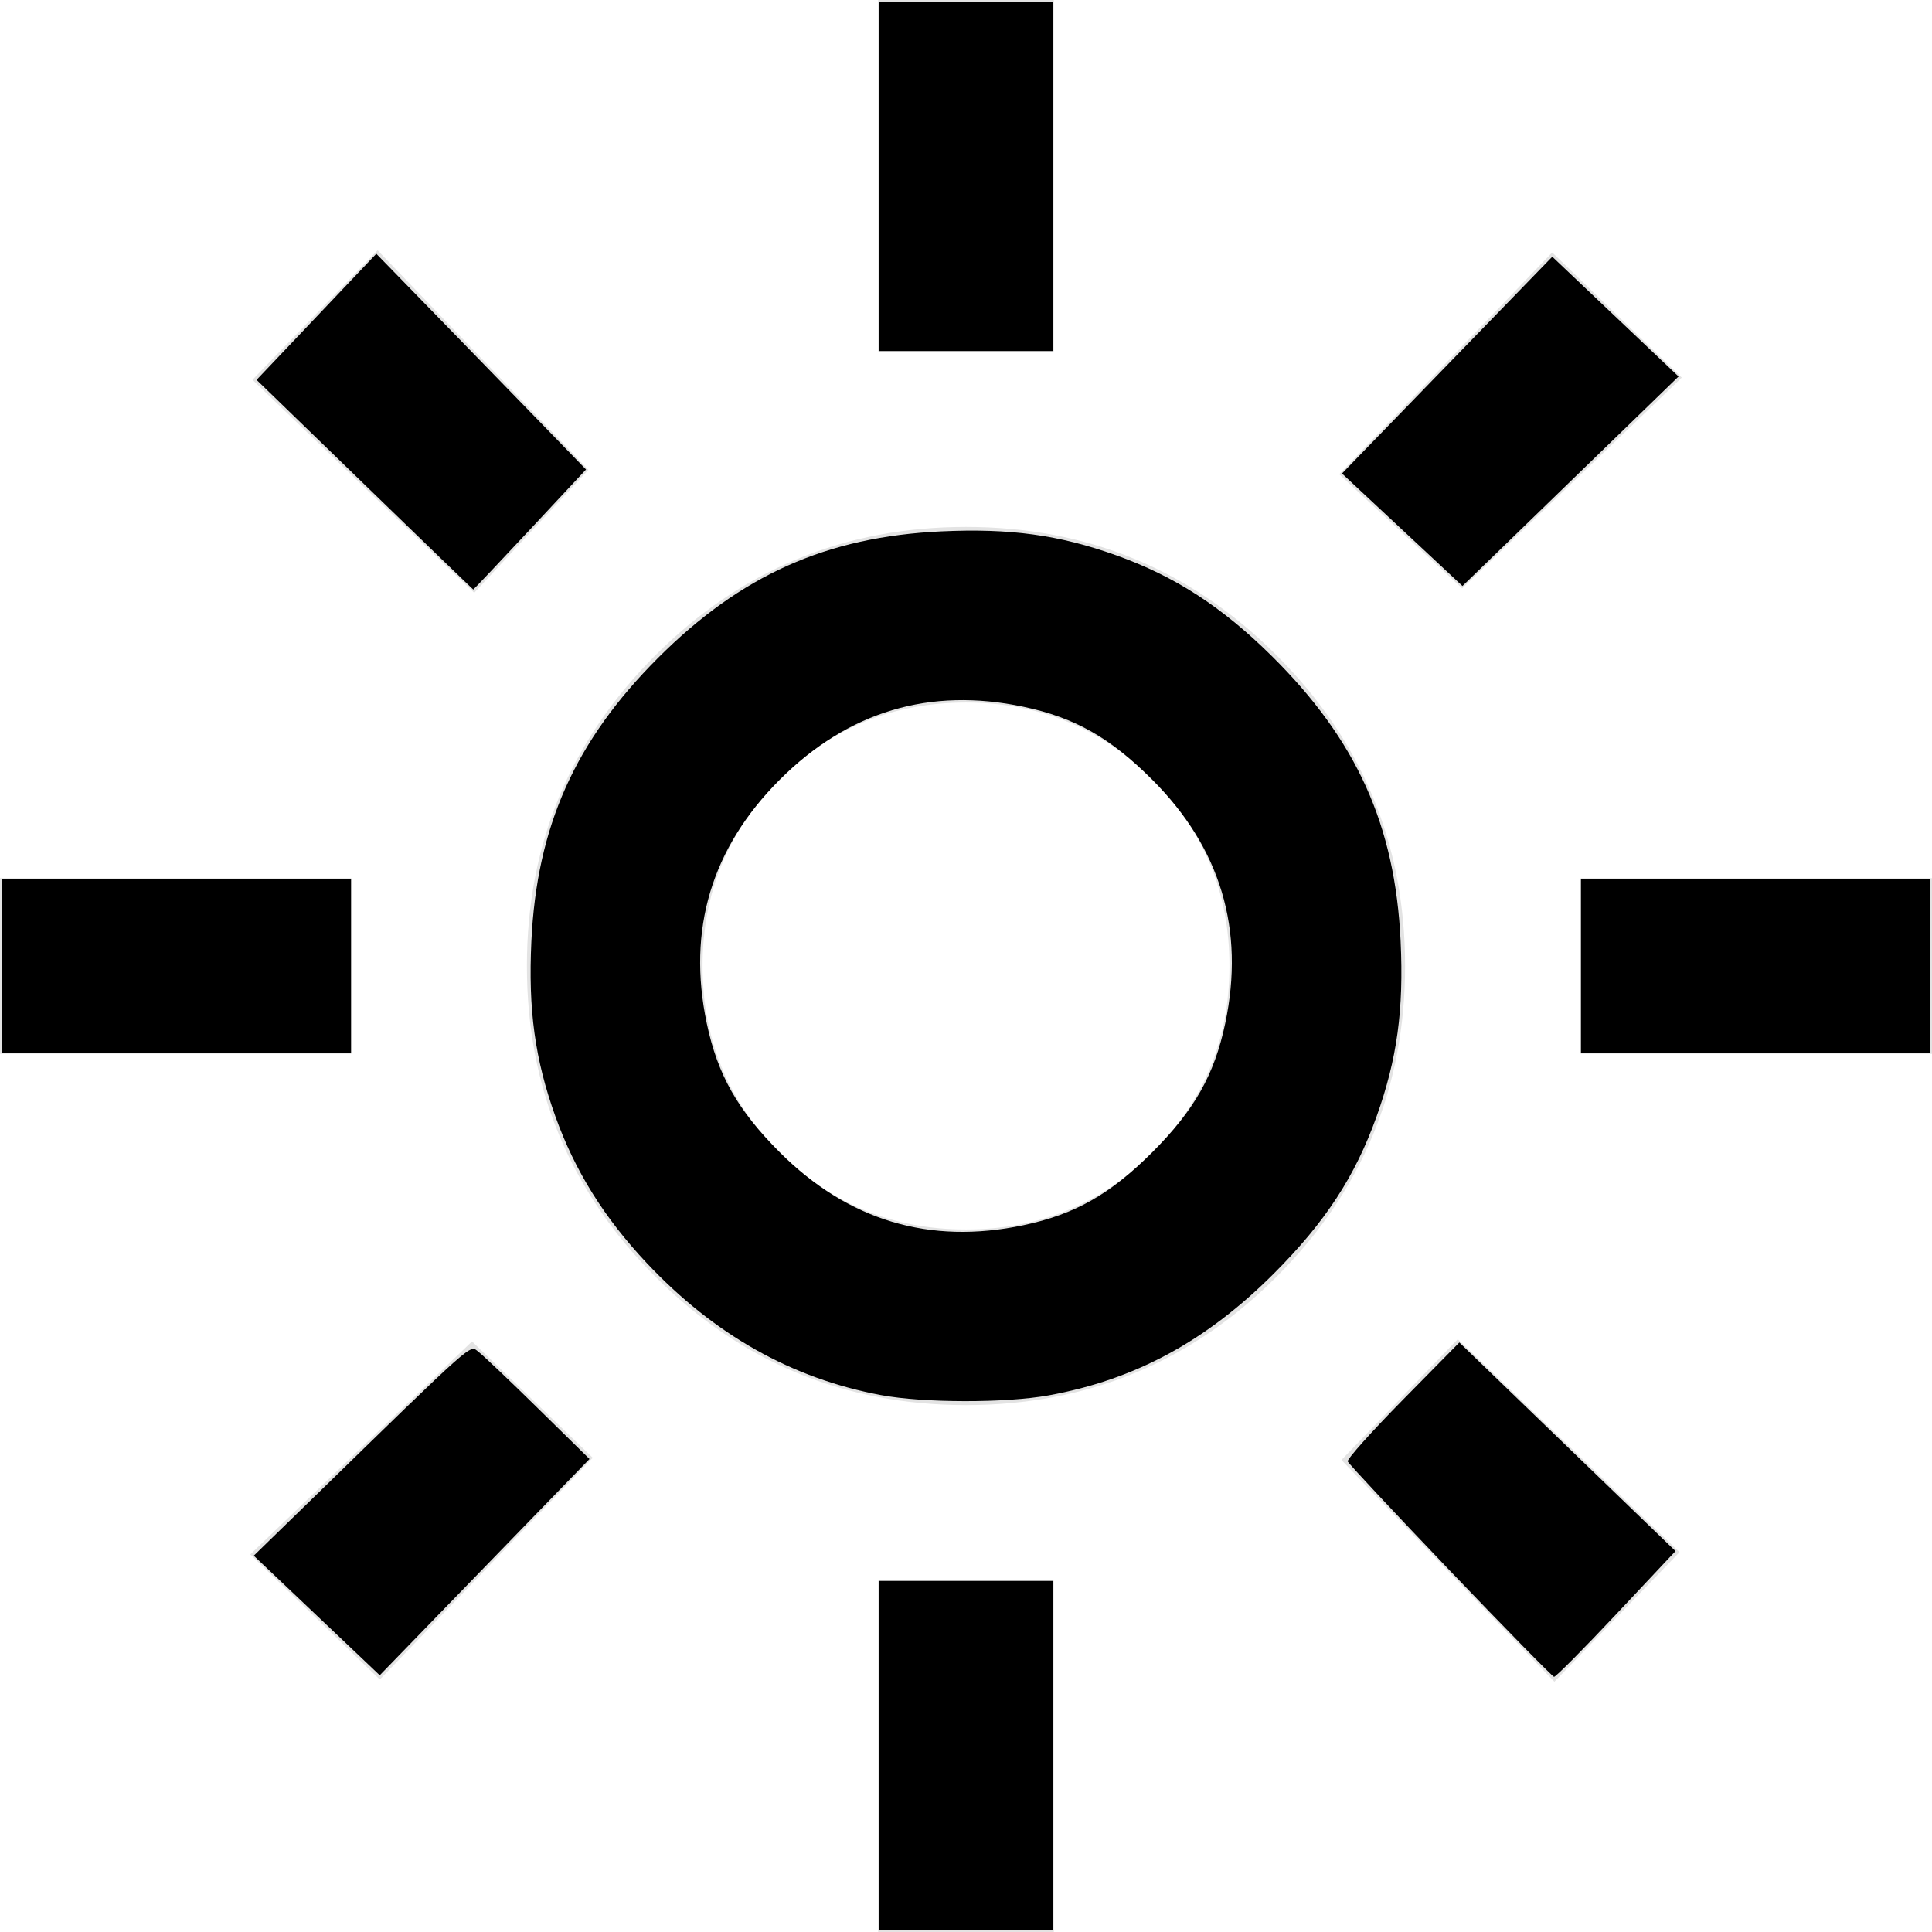
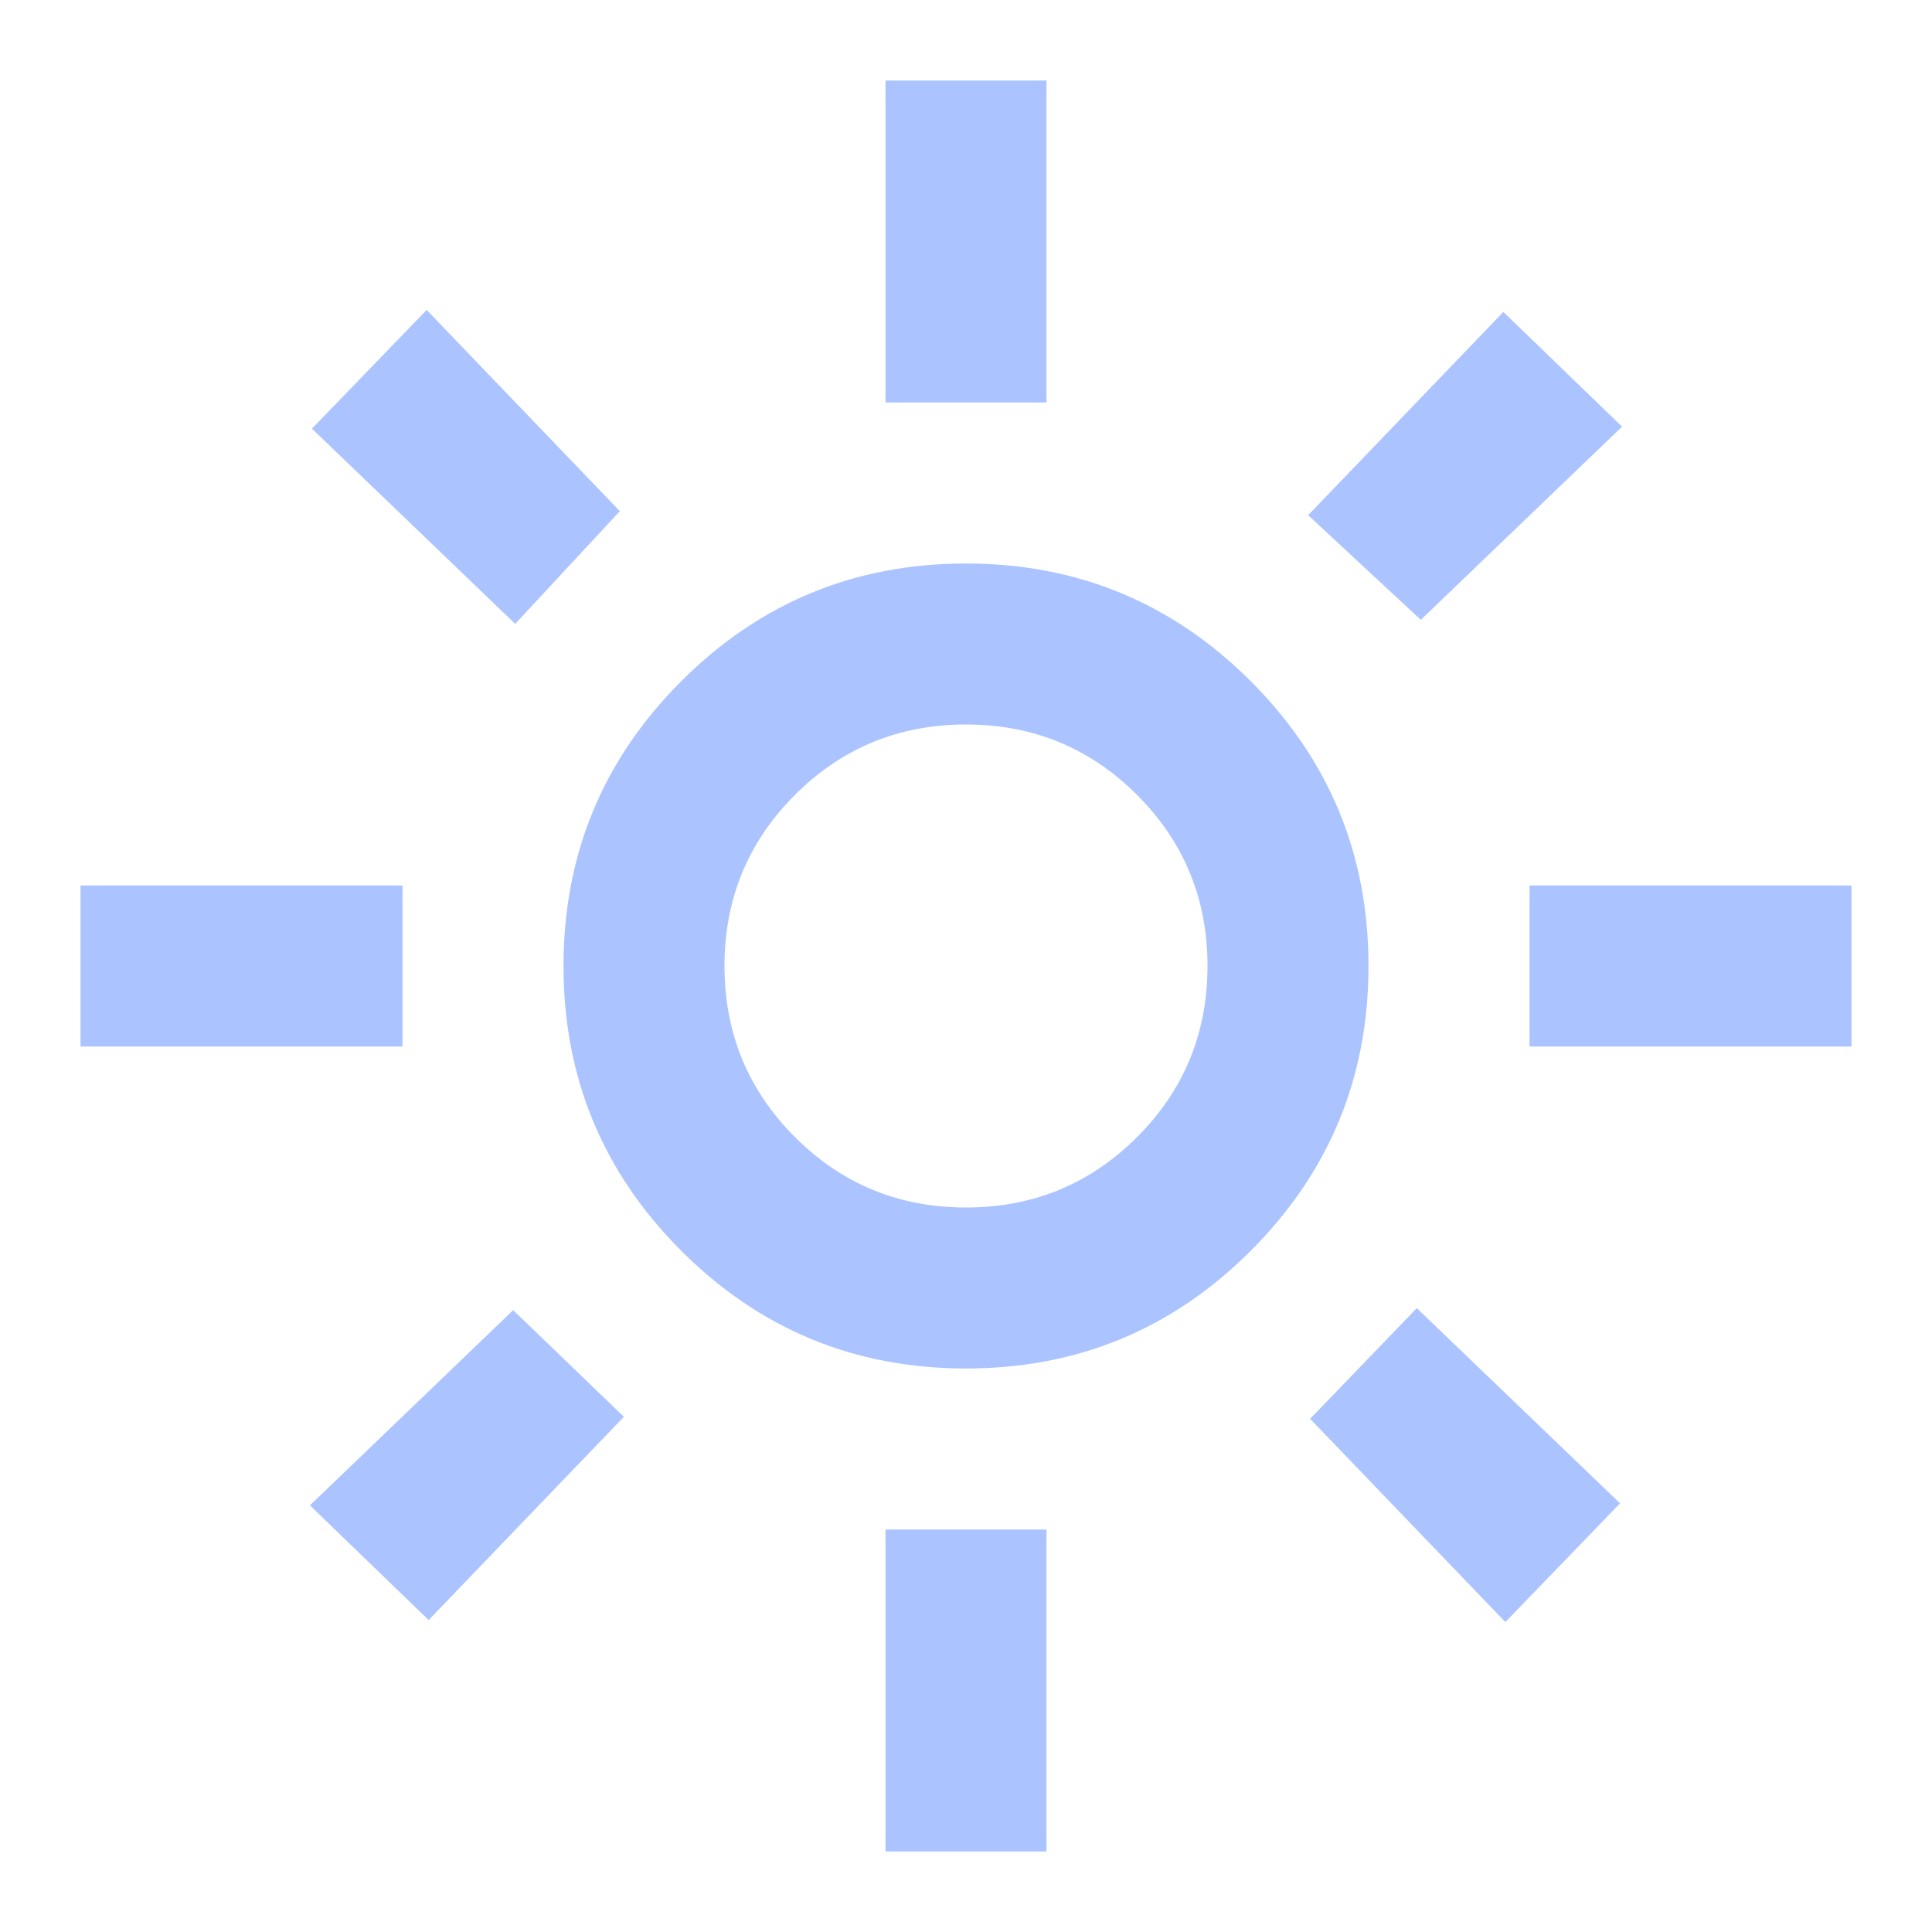
- <svg xmlns="http://www.w3.org/2000/svg" height="25" viewBox="0 -960 1000 1000" width="25" fill="#e3e3e3" version="1.1" id="svg118">
-   <defs id="defs122" />
-   <path d="m 500,-323.636 q 56.818,0 96.591,-39.773 39.773,-39.773 39.773,-96.591 0,-56.818 -39.773,-96.591 -39.773,-39.773 -96.591,-39.773 -56.818,0 -96.591,39.773 -39.773,39.773 -39.773,96.591 0,56.818 39.773,96.591 39.773,39.773 96.591,39.773 z m 0,90.909 q -94.318,0 -160.795,-66.477 Q 272.727,-365.682 272.727,-460 q 0,-94.318 66.477,-160.795 66.477,-66.477 160.795,-66.477 94.318,0 160.795,66.477 66.477,66.477 66.477,160.795 0,94.318 -66.477,160.795 Q 594.318,-232.727 500,-232.727 Z M 181.818,-414.545 H 0 v -90.909 h 181.818 z m 818.182,0 H 818.182 v -90.909 H 1000 Z M 454.545,-778.182 V -960 h 90.909 v 181.818 z m 0,818.182 v -181.818 h 90.909 V 40 Z m -209.091,-693.182 -114.773,-110.227 64.773,-67.045 109.091,113.636 z m 559.091,563.636 -110.227,-114.773 60.227,-62.5 114.773,110.227 z m -111.364,-625 110.227,-114.773 67.045,64.773 -113.636,109.091 z m -563.636,559.091 114.773,-110.227 62.5,60.227 -110.227,114.773 z M 500,-460 Z" id="path116" style="stroke-width:1.136" />
-   <path style="fill:#000000;stroke-width:2.375" d="m 456.057,-237.882 c -46.192,-8.612 -86.401,-31.262 -121.239,-68.295 -22.164,-23.56 -37.304,-47.865 -47.382,-76.061 -10.592,-29.636 -14.07,-55.065 -12.394,-90.621 2.797,-59.341 22.609,-103.657 65.529,-146.577 42.92,-42.92 87.236,-62.732 146.577,-65.529 35.556,-1.676 60.986,1.802 90.621,12.394 30.359,10.851 54.756,26.651 80.503,52.136 43.929,43.482 63.857,87.584 66.685,147.575 1.676,35.556 -1.802,60.986 -12.394,90.621 -11.145,31.183 -26.586,54.797 -53.291,81.503 -34.929,34.929 -71.839,54.881 -116.517,62.984 -22.21,4.028 -64.731,3.964 -86.698,-0.132 z m 73.634,-87.946 c 26.651,-5.62 44.906,-15.954 66.719,-37.768 21.814,-21.814 32.147,-40.069 37.768,-66.719 10.229,-48.503 -2.428,-90.763 -37.768,-126.102 -21.814,-21.814 -40.069,-32.147 -66.719,-37.768 -48.503,-10.228 -90.763,2.428 -126.102,37.768 -35.339,35.339 -47.996,77.599 -37.768,126.102 5.62,26.651 15.954,44.906 37.768,66.719 35.353,35.353 77.581,48 126.102,37.768 z" id="path474" />
-   <path style="fill:#000000;stroke-width:2.375" d="m 1.188,-460.007 v -45.131 h 90.261 90.261 v 45.131 45.131 H 91.449 1.188 Z" id="path476" />
-   <path style="fill:#000000;stroke-width:2.375" d="m 188.726,-709.159 -55.929,-54.218 30.989,-32.64 30.989,-32.64 28.572,29.337 c 15.714,16.136 40.139,41.262 54.276,55.837 l 25.704,26.499 -29.041,31.101 c -15.973,17.106 -29.173,31.065 -29.335,31.021 -0.162,-0.044 -25.462,-24.478 -56.223,-54.298 z" id="path478" />
-   <path style="fill:#000000;stroke-width:2.375" d="m 454.869,-868.558 v -90.261 H 500 545.131 v 90.261 90.261 H 500 454.869 Z" id="path480" />
-   <path style="fill:#000000;stroke-width:2.375" d="m 725.789,-685.803 -31.183,-29.117 24.431,-25.174 c 13.437,-13.846 37.928,-39.093 54.425,-56.105 l 29.994,-30.931 32.679,31.004 32.678,31.004 -31.77,30.823 c -17.474,16.953 -42.638,41.351 -55.92,54.217 l -24.15,23.394 z" id="path482" />
-   <path style="fill:#000000;stroke-width:2.375" d="m 818.29,-460.007 v -45.131 h 90.261 90.261 v 45.131 45.131 h -90.261 -90.261 z" id="path484" />
-   <path style="fill:#000000;stroke-width:2.375" d="m 750.594,-146.901 c -28.741,-30.025 -52.6,-55.532 -53.02,-56.684 -0.417,-1.152 12.407,-15.472 28.503,-31.823 l 29.267,-29.729 55.947,53.991 55.947,53.991 -30.685,32.66 c -16.877,17.963 -31.364,32.553 -32.194,32.423 -0.833,-0.133 -25.025,-24.803 -53.766,-54.828 z" id="path486" />
-   <path style="fill:#000000;stroke-width:2.375" d="M 454.869,-51.456 V -141.717 H 500 545.131 v 90.261 90.261 H 500 454.869 Z" id="path488" />
-   <path style="fill:#000000;stroke-width:2.375" d="m 163.947,-123.832 -32.598,-30.948 29.337,-28.572 c 86.533,-84.275 82.265,-80.488 86.847,-77.054 2.337,1.751 16.253,14.972 30.925,29.38 l 26.677,26.197 -24.301,25.043 c -13.366,13.773 -37.799,38.961 -54.295,55.973 l -29.994,30.931 z" id="path490" />
+ <svg xmlns="http://www.w3.org/2000/svg" height="24px" viewBox="0 -960 960 960" width="24px" fill="#ABC4FF">
+   <path d="M480-360q50 0 85-35t35-85q0-50-35-85t-85-35q-50 0-85 35t-35 85q0 50 35 85t85 35Zm0 80q-83 0-141.5-58.5T280-480q0-83 58.5-141.5T480-680q83 0 141.5 58.5T680-480q0 83-58.5 141.5T480-280ZM200-440H40v-80h160v80Zm720 0H760v-80h160v80ZM440-760v-160h80v160h-80Zm0 720v-160h80v160h-80ZM256-650l-101-97 57-59 96 100-52 56Zm492 496-97-101 53-55 101 97-57 59Zm-98-550 97-101 59 57-100 96-56-52ZM154-212l101-97 55 53-97 101-59-57Zm326-268Z" />
</svg>
